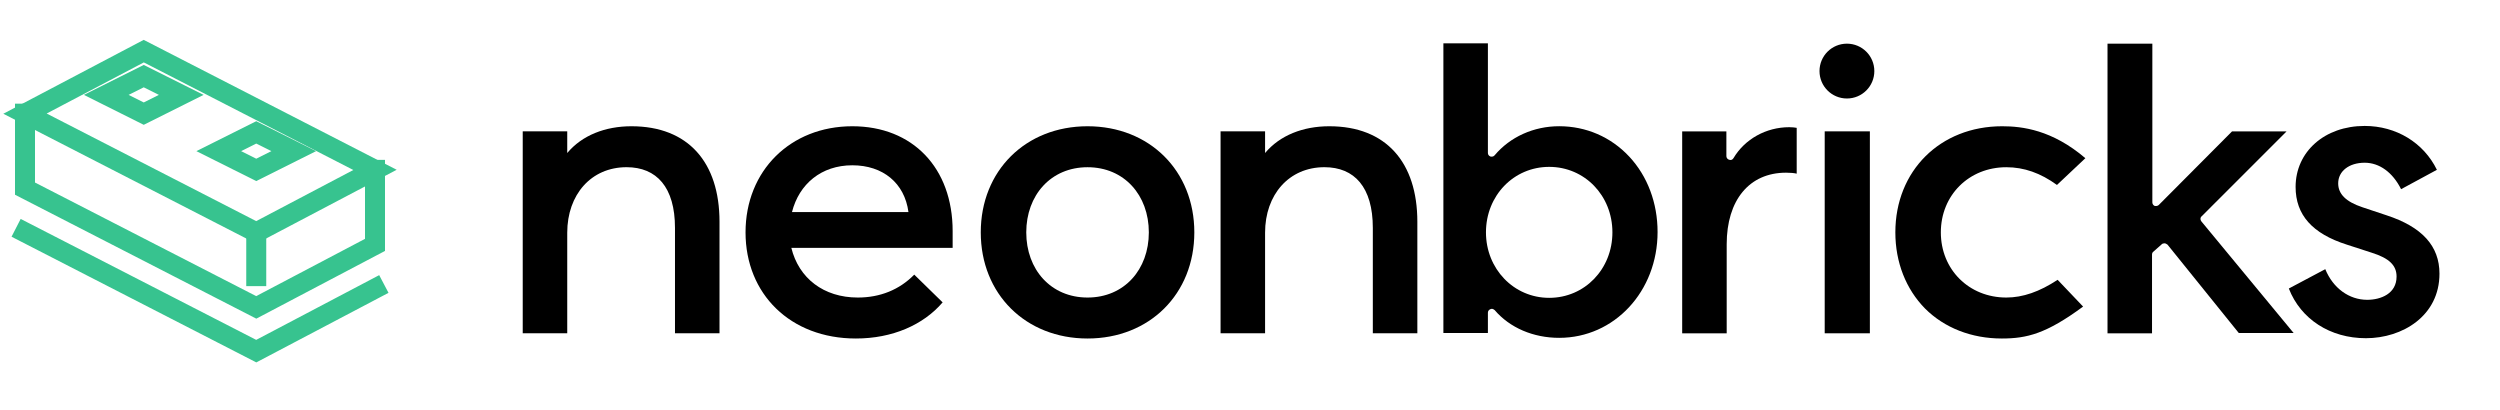
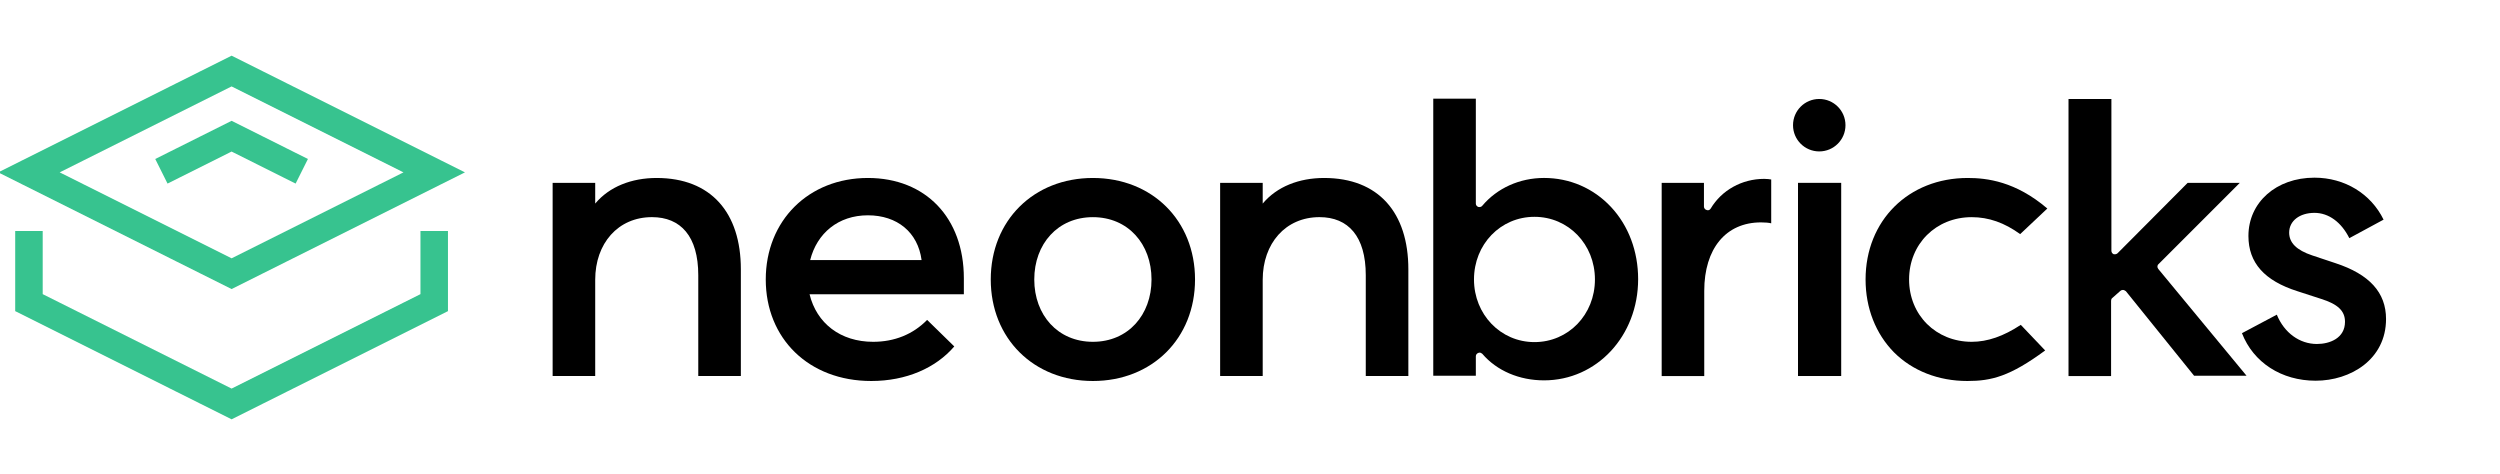
- <svg xmlns="http://www.w3.org/2000/svg" viewBox="0 0 220 36" role="img" aria-labelledby="title">
-   <g id="wordmark" transform="translate(46 2) scale(1.15)" fill="currentColor" fill-rule="evenodd">
+ <svg xmlns="http://www.w3.org/2000/svg" viewBox="0 0 190 36" role="img" aria-labelledby="title">
+   <g id="wordmark" transform="translate(42 6) scale(.95)" fill="currentColor" fill-rule="evenodd">
    <path transform="translate(0 0)" d="M0 23.765V8.312H3.406V9.97C4.541 8.612 6.319 7.922 8.318 7.922C12.663 7.922 15.058 10.686 15.058 15.228V23.765H11.651V15.697C11.651 12.586 10.244 11.055 7.949 11.055C5.234 11.055 3.406 13.154 3.406 16.066V23.765Z" />
    <path transform="translate(17.05 0)" d="M8.171 7.922C3.432 7.922 0 11.328 0 16.043C0 20.758 3.432 24.164 8.442 24.164C11.232 24.164 13.601 23.127 15.082 21.399L12.91 19.276C11.774 20.436 10.293 21.029 8.59 21.029C5.973 21.029 4.073 19.548 3.505 17.228H15.848V15.945C15.848 11.107 12.787 7.922 8.171 7.922ZM3.554 14.488C4.098 12.34 5.801 10.909 8.171 10.909C10.516 10.909 12.17 12.266 12.466 14.488Z" />
    <path transform="translate(35.05 0)" d="M8.171 7.922C3.432 7.922 0 11.328 0 16.043C0 20.758 3.432 24.164 8.171 24.164C12.91 24.164 16.342 20.758 16.342 16.043C16.342 11.328 12.91 7.922 8.171 7.922ZM8.171 11.057C10.985 11.057 12.861 13.204 12.861 16.043C12.861 18.882 10.985 21.029 8.171 21.029C5.357 21.029 3.481 18.882 3.481 16.043C3.481 13.204 5.357 11.057 8.171 11.057Z" />
    <path transform="translate(53.4 0)" d="M0 23.765V8.312H3.406V9.97C4.541 8.612 6.319 7.922 8.318 7.922C12.663 7.922 15.058 10.686 15.058 15.228V23.765H11.651V15.697C11.651 12.586 10.244 11.055 7.949 11.055C5.234 11.055 3.406 13.154 3.406 16.066V23.765Z" />
    <g transform="translate(-29.2375 0)">
      <path d="M103.291 21.916C103.316 21.916 103.365 21.892 103.39 21.892C103.464 21.892 103.563 21.941 103.612 21.99C104.772 23.348 106.574 24.113 108.549 24.113C112.77 24.113 116.078 20.558 116.078 16.017C116.078 13.795 115.313 11.746 113.906 10.24C112.499 8.735 110.598 7.92 108.549 7.92C106.599 7.92 104.797 8.735 103.612 10.142C103.538 10.24 103.415 10.265 103.291 10.24C103.168 10.191 103.094 10.092 103.094 9.969V1.576H99.688V23.743H103.094V22.188C103.094 22.064 103.168 21.965 103.291 21.916ZM102.946 16.041C102.946 13.227 105.069 11.03 107.784 11.03C110.499 11.03 112.622 13.227 112.622 16.041C112.622 18.855 110.499 21.052 107.784 21.052C105.069 21.052 102.946 18.831 102.946 16.041Z" />
      <path d="M125.909 11.475C126.23 11.475 126.526 11.499 126.724 11.549V8.044C126.6 8.019 126.378 7.994 126.156 7.994C124.379 7.994 122.75 8.907 121.886 10.364C121.812 10.487 121.688 10.537 121.565 10.487C121.441 10.463 121.343 10.339 121.343 10.216V8.315H117.961V23.767H121.367V16.955C121.367 13.573 123.095 11.475 125.909 11.475Z" />
      <path d="M132.323 8.312H128.867V23.765H132.323V8.312Z" />
      <path d="M130.567 1.602C129.407 1.602 128.469 2.54 128.469 3.7C128.469 4.86 129.407 5.798 130.567 5.798C131.727 5.798 132.665 4.86 132.665 3.7C132.665 2.54 131.727 1.602 130.567 1.602Z" />
      <path d="M142.444 7.922C137.705 7.922 134.273 11.328 134.273 16.043C134.273 18.339 135.088 20.387 136.544 21.869C138.025 23.35 140.099 24.164 142.419 24.164C144.345 24.164 145.826 23.794 148.64 21.721L146.69 19.672C145.307 20.585 144.024 21.029 142.765 21.029C139.901 21.029 137.754 18.882 137.754 16.043C137.754 13.204 139.901 11.057 142.765 11.057C144.123 11.057 145.381 11.501 146.64 12.414L148.813 10.366C146.27 8.193 143.974 7.922 142.444 7.922Z" />
      <path d="M154.655 16.955C154.704 16.906 154.778 16.881 154.852 16.881H154.877C154.951 16.881 155.025 16.931 155.099 16.98L160.554 23.744H164.751L157.691 15.203C157.592 15.079 157.592 14.906 157.716 14.808L164.208 8.316H160.036L154.433 13.944C154.359 14.018 154.235 14.043 154.112 14.018C154.013 13.969 153.939 13.87 153.939 13.746V1.602H150.508V23.768H153.914V17.745C153.914 17.671 153.939 17.572 154.013 17.523L154.655 16.955Z" />
      <path d="M170.282 24.141C173.072 24.141 175.91 22.438 175.91 19.204C175.91 17.081 174.577 15.625 171.862 14.736L170.011 14.119C168.752 13.699 168.16 13.107 168.16 12.292C168.16 11.354 168.999 10.713 170.184 10.713C171.319 10.713 172.331 11.453 172.973 12.737L175.713 11.255C174.701 9.182 172.603 7.898 170.184 7.898C167.123 7.898 164.901 9.873 164.901 12.564C164.901 14.711 166.185 16.143 168.826 16.982L170.727 17.599C172.06 18.019 172.627 18.562 172.627 19.426C172.627 20.734 171.418 21.203 170.381 21.203C168.999 21.203 167.765 20.315 167.172 18.858L164.383 20.339C165.296 22.684 167.542 24.141 170.282 24.141Z" />
    </g>
  </g>
  <g color="#37c38f">
-     <g id="brick" transform="translate(0 -1) scale(.55)" fill="none" stroke="currentColor" stroke-width="3.2" stroke-linecap="square" stroke-linejoin="miter">
-       <path d="M4 20 23 10 60 29 41 39Z" />
-       <path d="M4 20v12l37 19 19-10V29M41 39v7M4 39l37 19 19-10" />
-       <path d="m17 17 6-3 6 3-6 3Zm18 9 6-3 6 3-6 3Z" />
+     <g id="brick" transform="translate(0 1) scale(.55)" fill="none" stroke="currentColor" stroke-width="3.8" stroke-linecap="square" stroke-linejoin="miter">
+       <path d="M4 22 32 8 60 22 32 36Z" />
+       <path d="M4 32v8l28 14 28-14v-8" />
+       <path d="m24 21 8-4 8 4" />
    </g>
  </g>
</svg>
